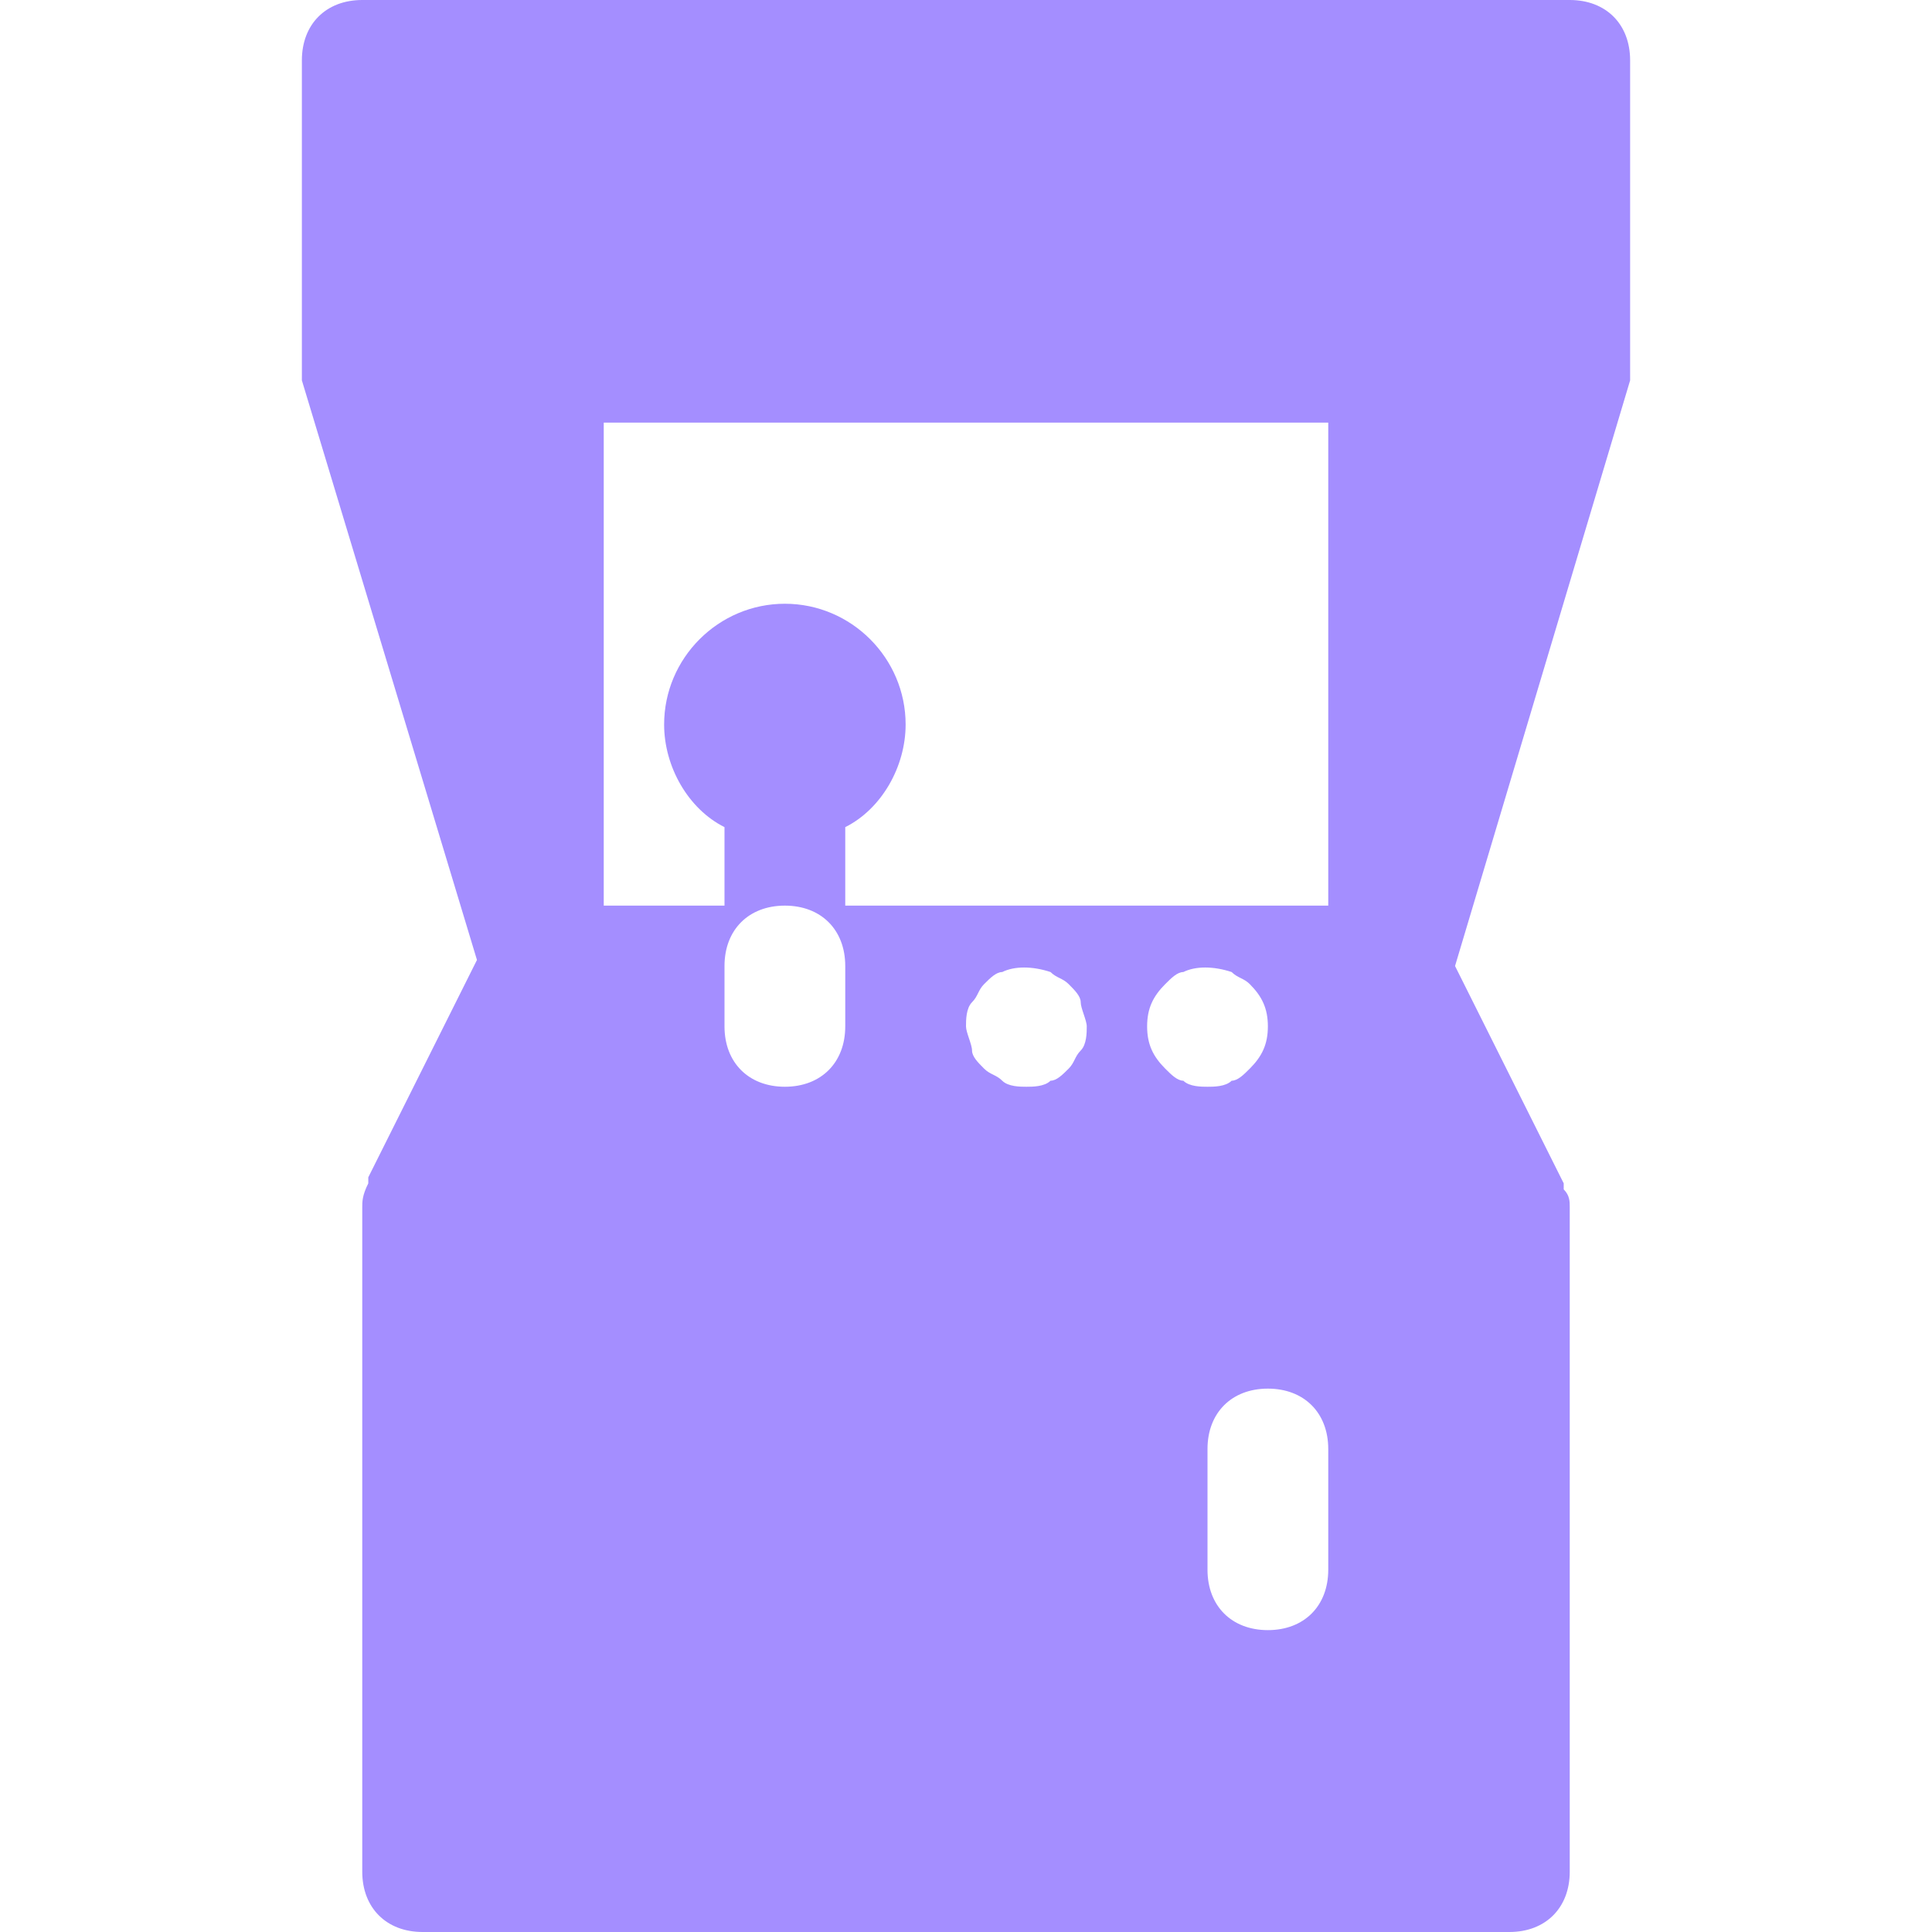
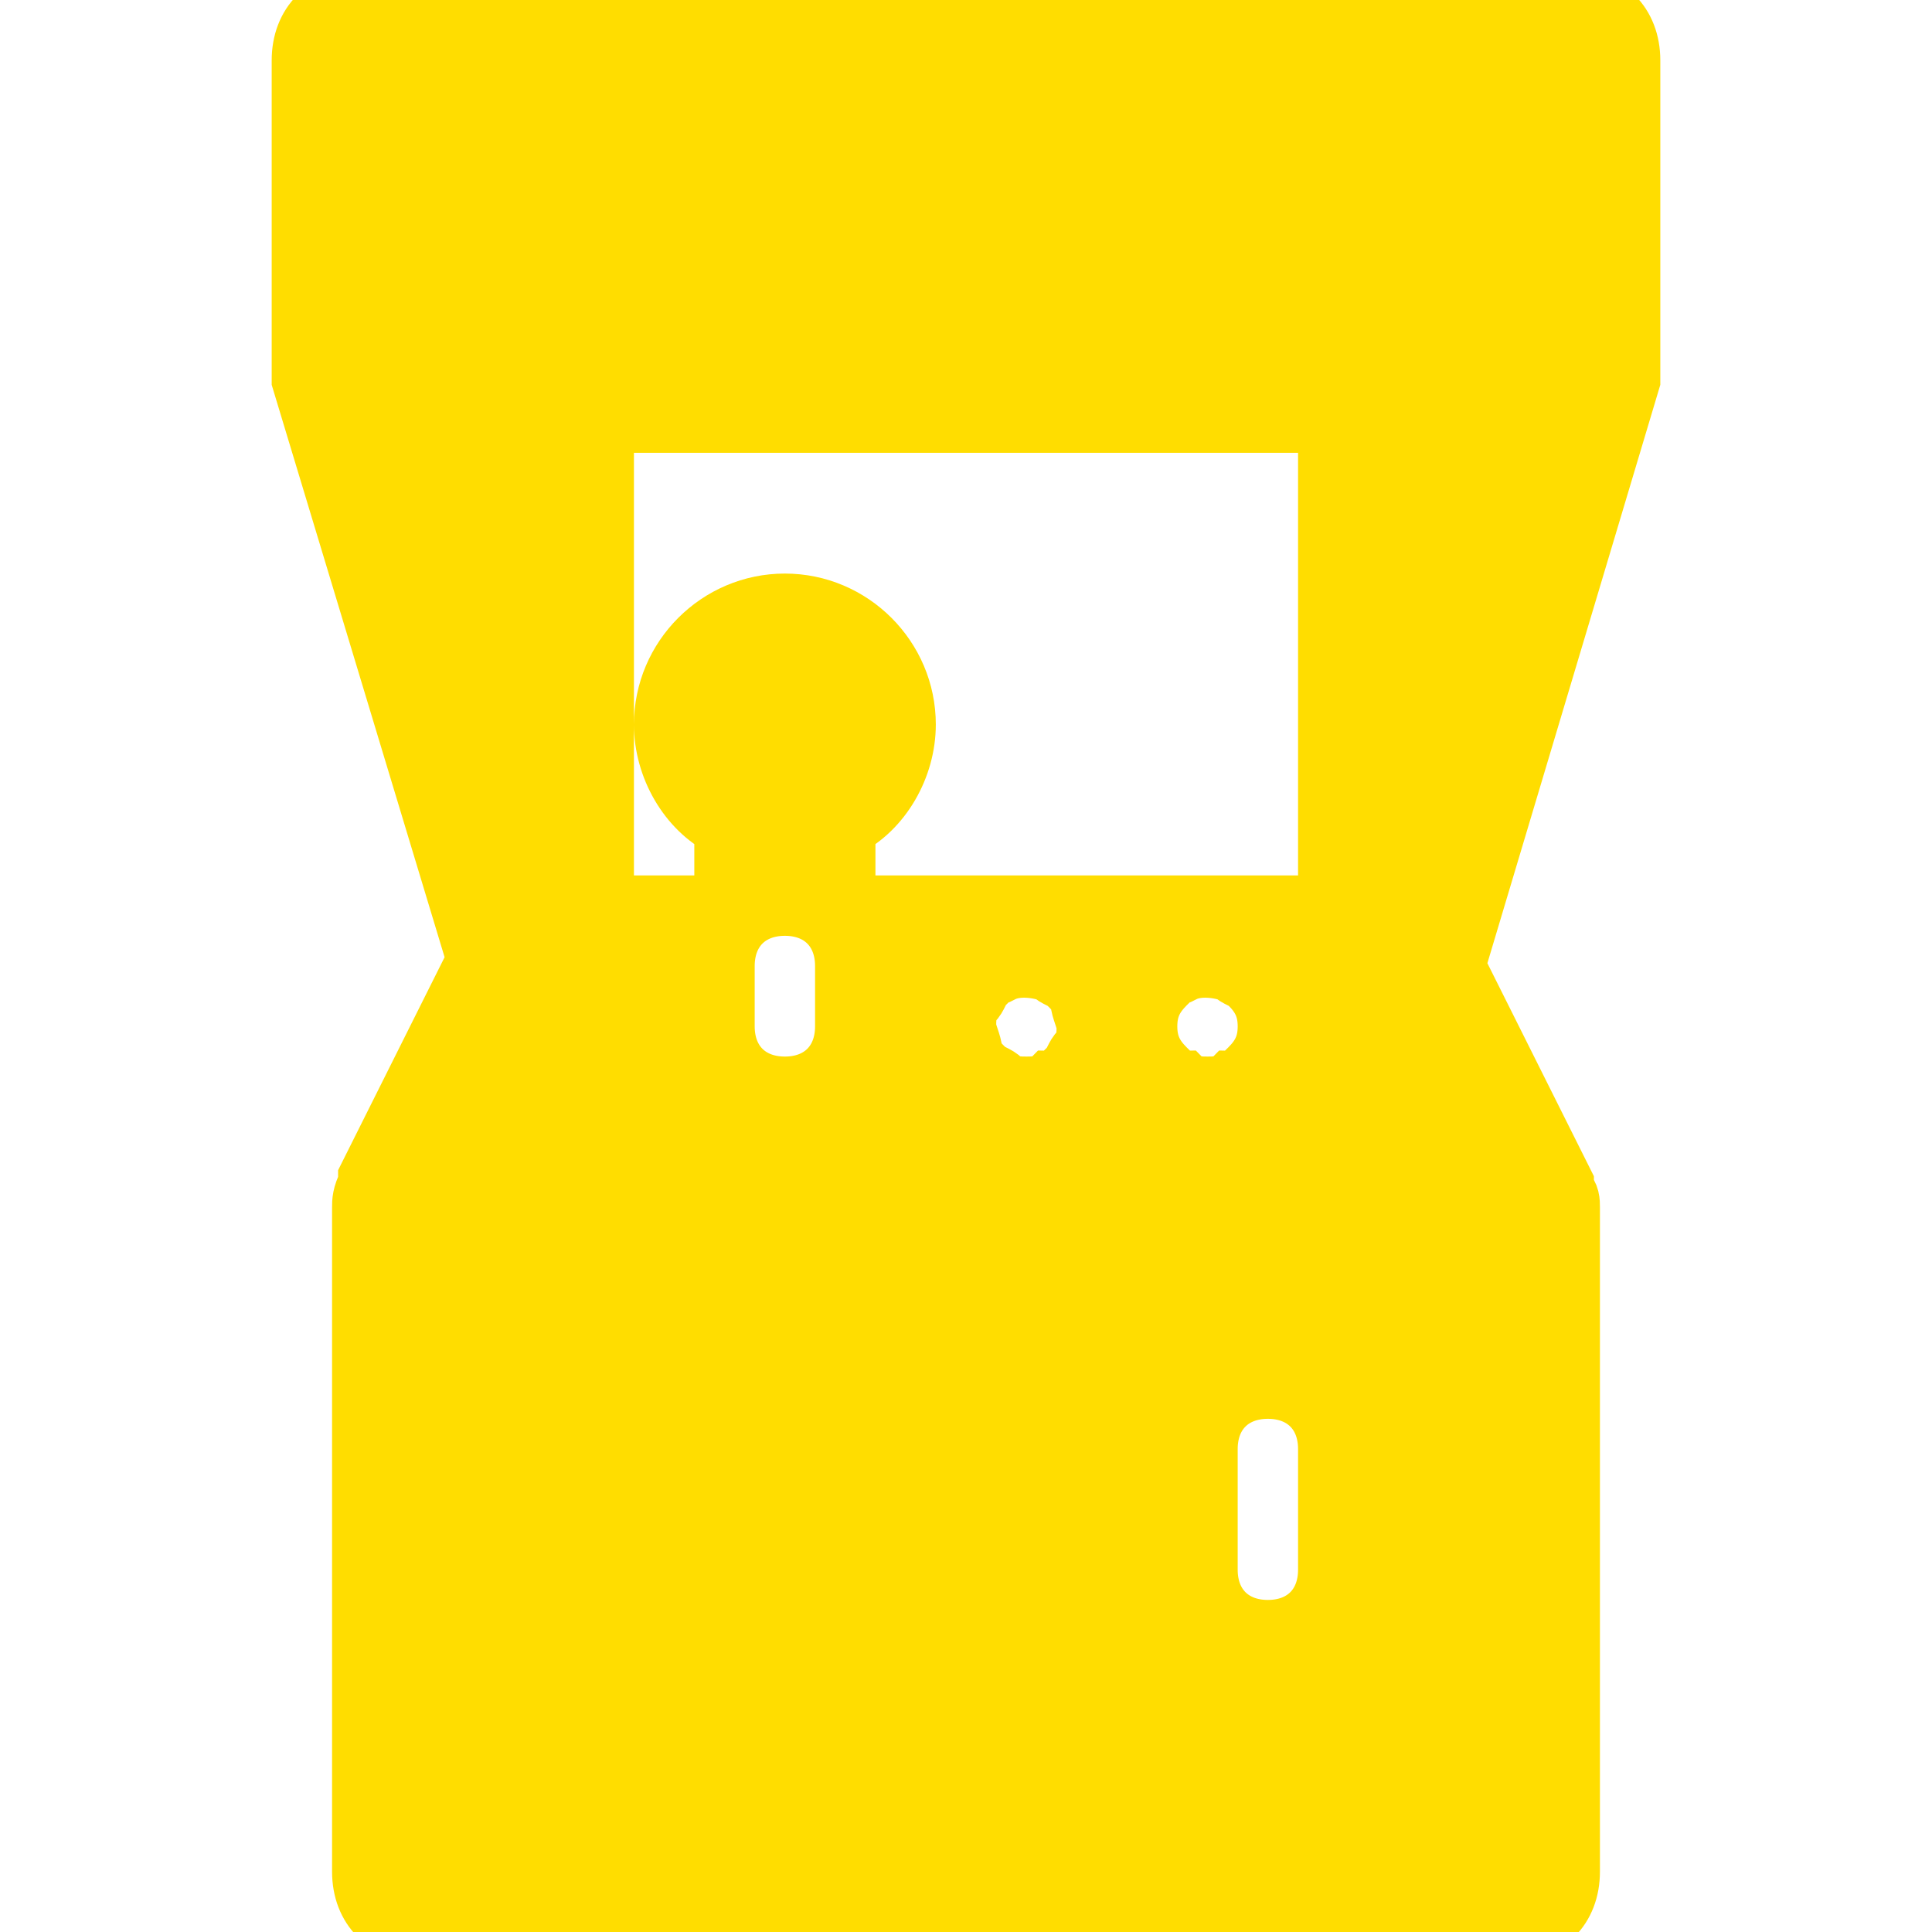
- <svg xmlns="http://www.w3.org/2000/svg" version="1.1" id="Icons" viewBox="0 0 32 32" xml:space="preserve" width="800px" height="800px" fill="#a48eff">
+ <svg xmlns="http://www.w3.org/2000/svg" version="1.1" id="Icons" viewBox="0 0 32 32" xml:space="preserve" width="800px" height="800px" fill="#ffdd00" stroke="#ffdd00">
  <g id="SVGRepo_bgCarrier" stroke-width="0" />
  <g id="SVGRepo_tracerCarrier" stroke-linecap="round" stroke-linejoin="round" />
  <g id="SVGRepo_iconCarrier">
-     <style type="text/css"> .st0{fill:none;stroke:#a48eff;stroke-width:2;stroke-linecap:round;stroke-linejoin:round;stroke-miterlimit:10;} </style>
+     <style type="text/css"> .st0{fill:none;stroke:#000000;stroke-width:2;stroke-linecap:round;stroke-linejoin:round;stroke-miterlimit:10;} </style>
    <path d="M26,0H6C5.4,0,5,0.4,5,1v5c0,0.1,0,0.2,0,0.3l2.9,9.6l-1.8,3.6c0,0,0,0,0,0c0,0,0,0,0,0.1C6,19.8,6,19.9,6,20c0,0,0,0,0,0 v11c0,0.6,0.4,1,1,1h18c0.6,0,1-0.4,1-1V20c0,0,0,0,0,0c0-0.1,0-0.2-0.1-0.3c0,0,0,0,0-0.1c0,0,0,0,0,0l-1.8-3.6L27,6.3 c0-0.1,0-0.2,0-0.3V1C27,0.4,26.6,0,26,0z M14,17c0,0.6-0.4,1-1,1s-1-0.4-1-1v-1c0-0.6,0.4-1,1-1s1,0.4,1,1V17z M17.9,17.4 c-0.1,0.1-0.1,0.2-0.2,0.3c-0.1,0.1-0.2,0.2-0.3,0.2C17.3,18,17.1,18,17,18c-0.1,0-0.3,0-0.4-0.1c-0.1-0.1-0.2-0.1-0.3-0.2 c-0.1-0.1-0.2-0.2-0.2-0.3c0-0.1-0.1-0.3-0.1-0.4c0-0.1,0-0.3,0.1-0.4c0.1-0.1,0.1-0.2,0.2-0.3c0.1-0.1,0.2-0.2,0.3-0.2 c0.2-0.1,0.5-0.1,0.8,0c0.1,0.1,0.2,0.1,0.3,0.2c0.1,0.1,0.2,0.2,0.2,0.3c0,0.1,0.1,0.3,0.1,0.4C18,17.1,18,17.3,17.9,17.4z M19.3,17.7C19.1,17.5,19,17.3,19,17c0-0.3,0.1-0.5,0.3-0.7c0.1-0.1,0.2-0.2,0.3-0.2c0.2-0.1,0.5-0.1,0.8,0c0.1,0.1,0.2,0.1,0.3,0.2 c0.2,0.2,0.3,0.4,0.3,0.7c0,0.3-0.1,0.5-0.3,0.7c-0.1,0.1-0.2,0.2-0.3,0.2C20.3,18,20.1,18,20,18c-0.1,0-0.3,0-0.4-0.1 C19.5,17.9,19.4,17.8,19.3,17.7z M22,26c0,0.6-0.4,1-1,1s-1-0.4-1-1v-2c0-0.6,0.4-1,1-1s1,0.4,1,1V26z M22,15h-8v-1.3 c0.6-0.3,1-1,1-1.7c0-1.1-0.9-2-2-2s-2,0.9-2,2c0,0.7,0.4,1.4,1,1.7V15h-2V7h12V15z" />
  </g>
</svg>
